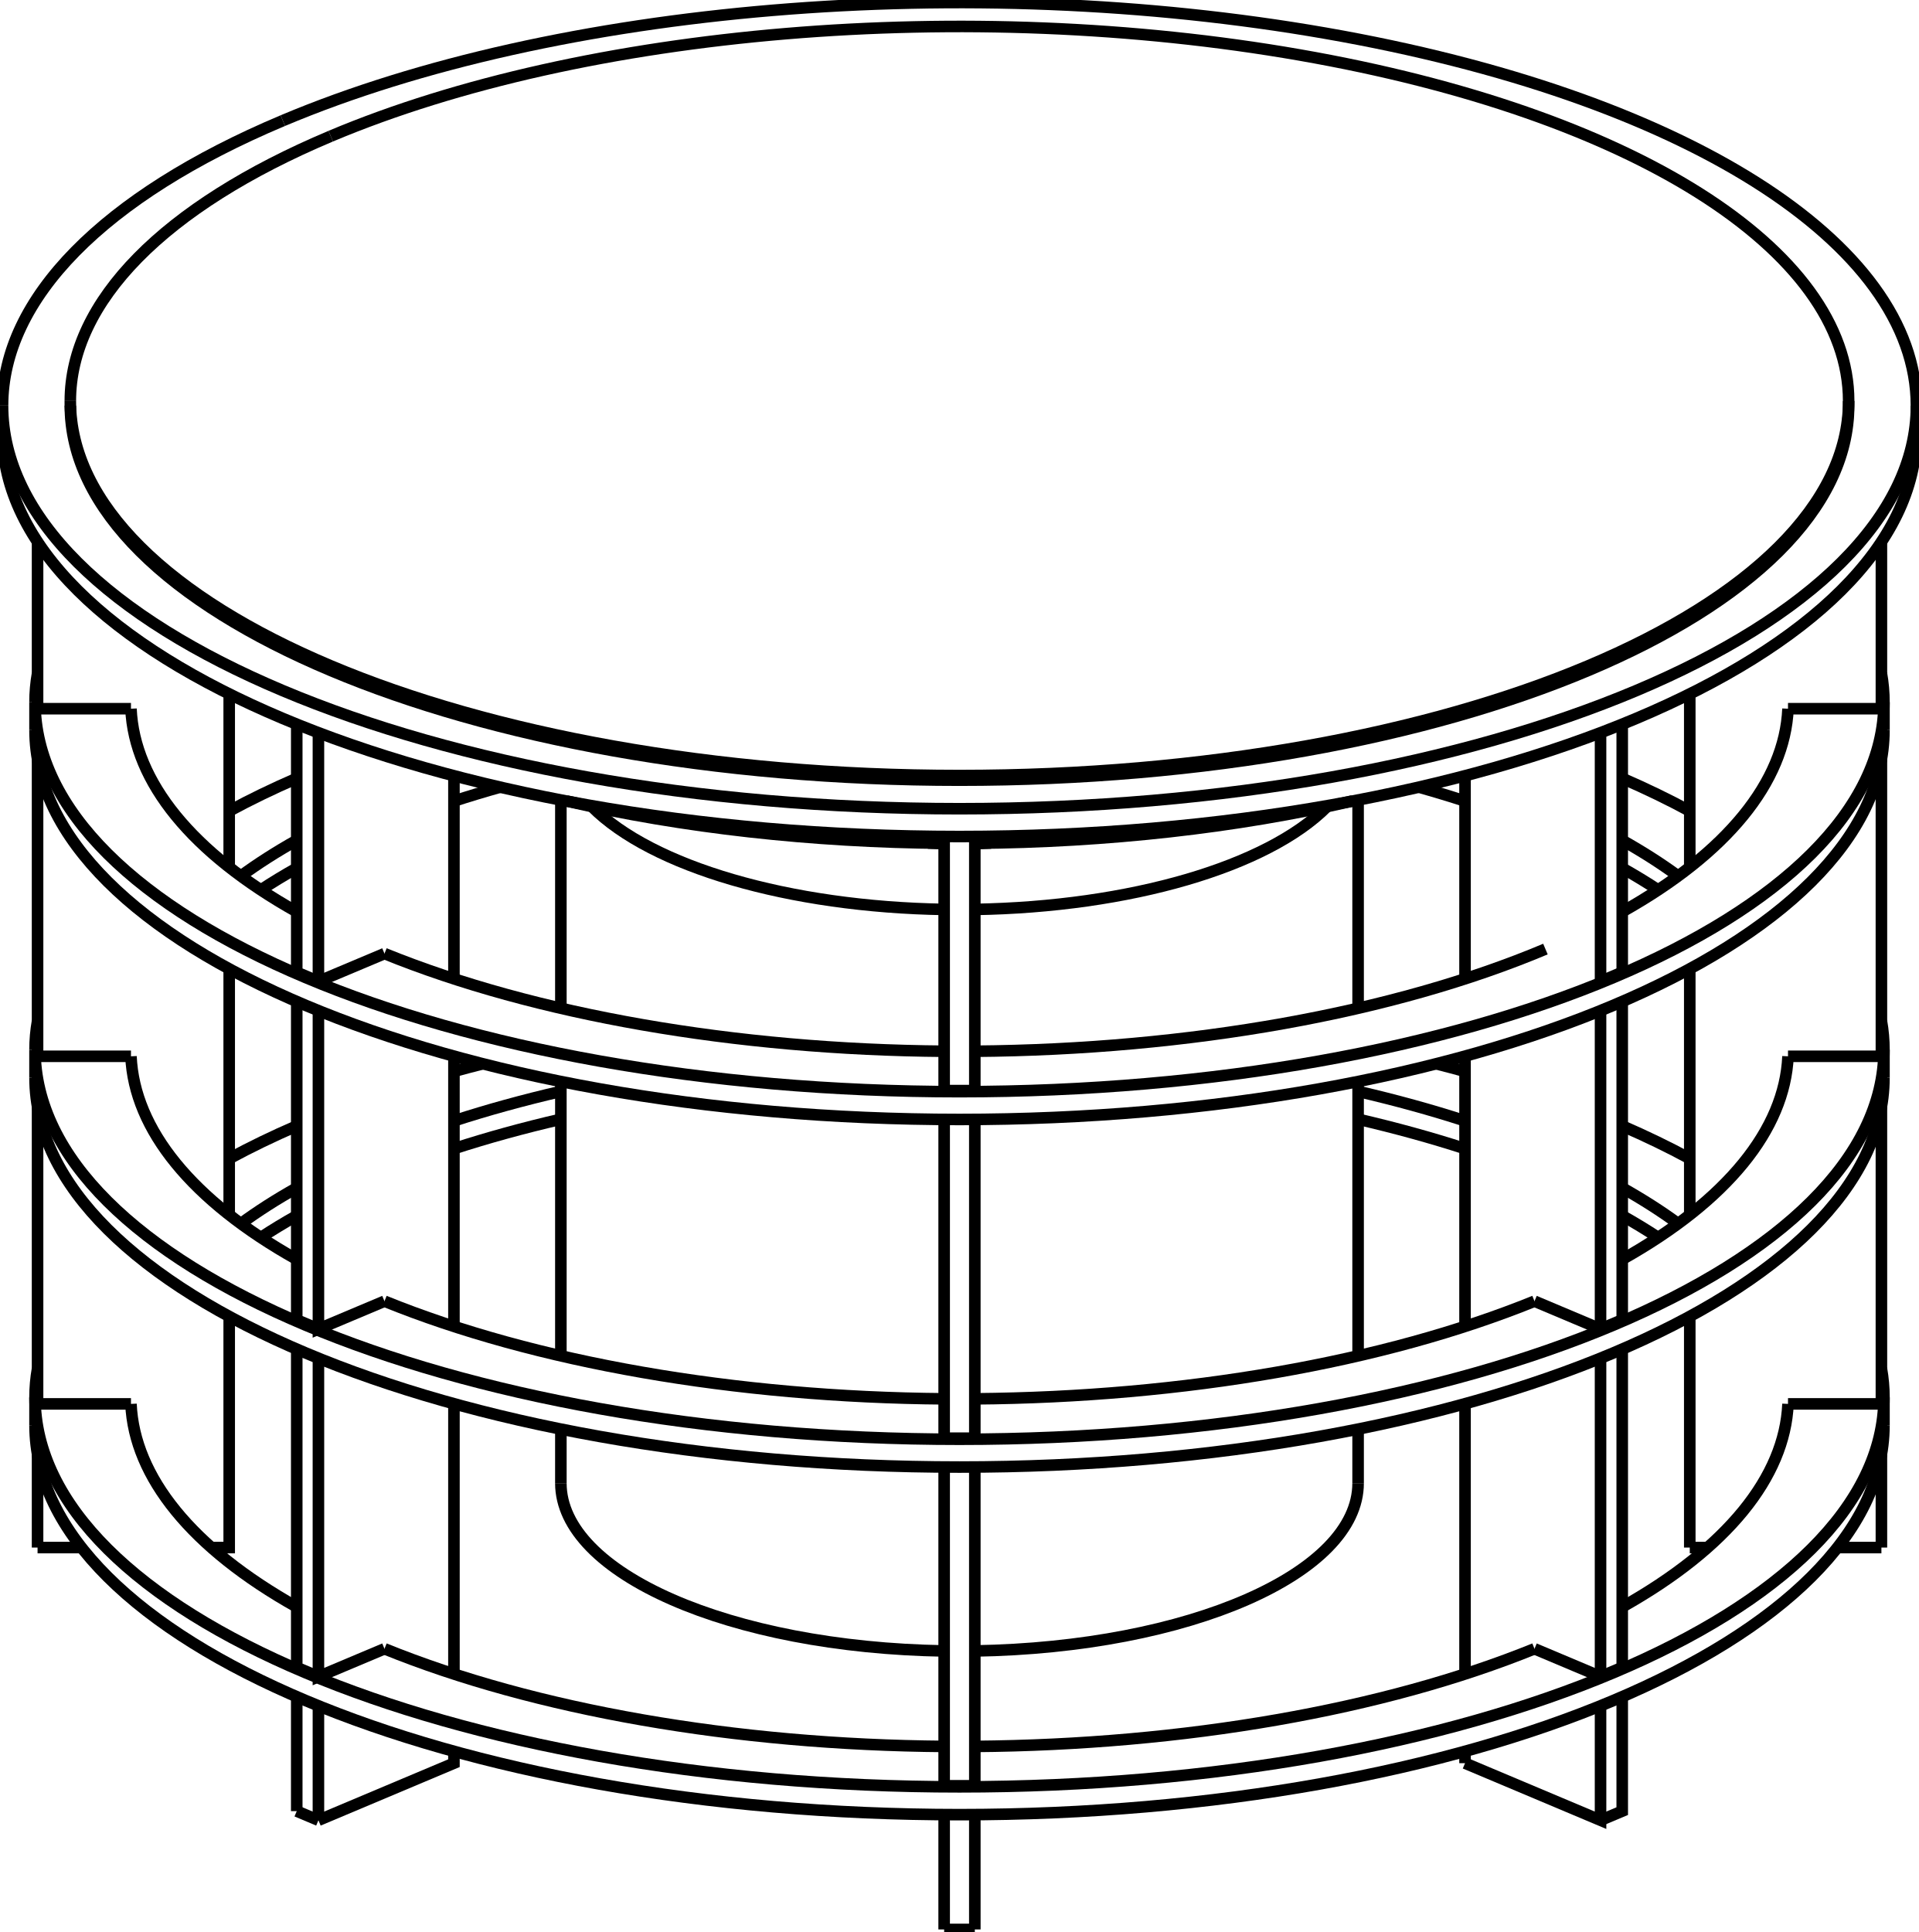
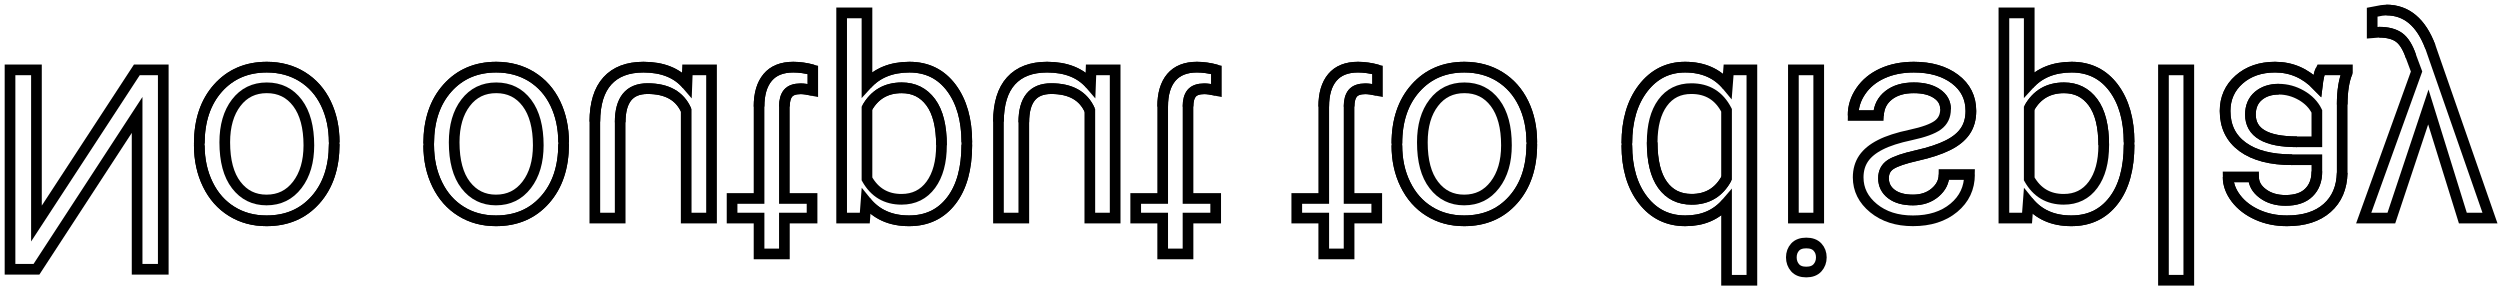
- <svg xmlns="http://www.w3.org/2000/svg" version="1.1" viewBox="-375.5 -380.054 751 756.152" fill="none" stroke="black" stroke-width="0.6%" vector-effect="non-scaling-stroke">
-   <path d="M 197.848 310.027 L 250.881 332.368 L 250.881 287.577" />
-   <path d="M 250.881 276.137 L 225.033 265.248" />
-   <path d="M 250.881 276.137 L 250.881 151.536" />
-   <path d="M 250.881 140.096 L 225.033 129.207" />
-   <path d="M 250.881 140.096 L 250.881 15.494" />
-   <path d="M 250.881 4.055 L 250.881 -93.282" />
-   <path d="M 197.848 310.027 L 197.848 305.364" />
-   <path d="M 197.848 275.122 L 197.848 169.323" />
-   <path d="M 197.848 139.081 L 197.848 33.282" />
-   <path d="M 197.848 3.039 L 197.848 -76.462" />
-   <path d="M 250.881 332.368 L 259.367 328.793 L 259.367 284.021" />
-   <path d="M -361.8 177.76 A 361.8 152.411 180 0 0 361.8 177.76" />
-   <path d="M -273.421 104.298 A 324.3 136.614 360 0 1 -259.367 95.751" />
-   <path d="M -197.848 69.516 A 324.3 136.614 360 0 1 -156 57.991" />
-   <path d="M 156 57.991 A 324.3 136.614 360 0 1 197.848 69.516" />
-   <path d="M 259.367 95.751 A 324.3 136.614 360 0 1 273.421 104.298" />
-   <path d="M 6 303.468 A 324.3 136.614 180 0 0 225.033 265.248" />
-   <path d="M -197.848 39.274 A 361.8 152.411 360 0 1 -186.507 36.278" />
-   <path d="M 186.507 36.278 A 361.8 152.411 360 0 1 197.848 39.274" />
-   <path d="M 259.367 60.617 A 361.8 152.411 360 0 1 285.8 73.421" />
-   <path d="M 360.8 155.553 A 361.8 152.411 360 0 1 361.8 166.877 A 361.8 152.411 360 0 1 -361.8 166.877 A 361.8 152.411 360 0 1 -360.8 155.553" />
-   <path d="M -285.8 73.421 A 361.8 152.411 360 0 1 -259.367 60.617" />
-   <path d="M 259.367 272.563 L 250.881 276.137" />
-   <path d="M 6 318.867 L -6 318.867 L -6 194.109" />
-   <path d="M -225.033 265.248 A 324.3 136.614 180 0 0 -6 303.468" />
-   <path d="M -225.033 265.248 L -250.881 276.137 L -250.881 151.536" />
-   <path d="M -250.881 276.137 L -259.367 272.563 L -259.367 147.98" />
-   <path d="M -324.244 169.405 A 324.3 136.614 180 0 0 -259.367 248.887" />
-   <path d="M -324.244 169.405 L -360.8 169.405 L -360.8 53.043" />
-   <path d="M -259.367 84.868 A 324.3 136.614 180 0 0 -281.243 98.857" />
-   <path d="M -156 47.108 A 324.3 136.614 180 0 0 -197.848 58.633" />
-   <path d="M 197.848 58.633 A 324.3 136.614 180 0 0 156 47.108" />
-   <path d="M 281.243 98.857 A 324.3 136.614 180 0 0 259.367 84.868" />
-   <path d="M 360.8 169.405 L 324.244 169.405" />
-   <path d="M 259.367 248.887 A 324.3 136.614 180 0 0 324.244 169.405" />
-   <path d="M 259.367 272.563 L 259.367 147.98" />
-   <path d="M -361.8 41.719 A 361.8 152.411 180 0 0 361.8 41.719" />
-   <path d="M -273.421 -31.743 A 324.3 136.614 360 0 1 -259.367 -40.29" />
-   <path d="M -197.848 -66.525 A 324.3 136.614 360 0 1 -179.711 -72" />
-   <path d="M 179.711 -72 A 324.3 136.614 360 0 1 197.848 -66.525" />
-   <path d="M 259.367 -40.29 A 324.3 136.614 360 0 1 273.421 -31.743" />
-   <path d="M 6 167.426 A 324.3 136.614 180 0 0 225.033 129.207" />
-   <path d="M 259.367 -75.425 A 361.8 152.411 360 0 1 285.8 -62.62" />
-   <path d="M 360.8 19.512 A 361.8 152.411 360 0 1 361.8 30.836 L 361.8 41.719" />
-   <path d="M 361.8 30.836 A 361.8 152.411 360 0 1 -361.8 30.836 L -361.8 41.719" />
-   <path d="M -361.8 30.836 A 361.8 152.411 360 0 1 -360.8 19.512" />
-   <path d="M -285.8 -62.62 A 361.8 152.411 360 0 1 -259.367 -75.425" />
-   <path d="M 259.367 136.522 L 250.881 140.096" />
-   <path d="M 6 182.826 L -6 182.826 L -6 58.068" />
-   <path d="M -225.033 129.207 A 324.3 136.614 180 0 0 -6 167.426" />
-   <path d="M -225.033 129.207 L -250.881 140.096 L -250.881 15.494" />
-   <path d="M -250.881 140.096 L -259.367 136.522 L -259.367 11.939" />
-   <path d="M -324.244 33.364 A 324.3 136.614 180 0 0 -259.367 112.845" />
-   <path d="M -324.244 33.364 L -360.8 33.364 L -360.8 -82.998" />
-   <path d="M -259.367 -51.173 A 324.3 136.614 180 0 0 -281.243 -37.185" />
-   <path d="M 281.243 -37.185 A 324.3 136.614 180 0 0 259.367 -51.173" />
-   <path d="M 360.8 33.364 L 324.244 33.364" />
-   <path d="M 259.367 112.845 A 324.3 136.614 180 0 0 324.244 33.364" />
-   <path d="M 259.367 136.522 L 259.367 11.939" />
-   <path d="M 259.367 0.48 L 250.881 4.055" />
-   <path d="M 259.367 0.48 L 259.367 -96.609" />
-   <path d="M -374.5 -210.41 A 374.5 157.761 180 0 0 374.5 -210.41" />
-   <path d="M 153.877 -66.582 A 320.5 135.013 360 0 1 6 -50.027" />
-   <path d="M -6 -50.027 A 320.5 135.013 360 0 1 -153.877 -66.582" />
-   <path d="M 6 46.784 L 6 -52.67" />
-   <path d="M 6 182.826 L 6 58.068" />
-   <path d="M 6 318.867 L 6 194.109" />
-   <path d="M 6 375.097 L 6 330.15" />
-   <path d="M -6 375.097 L 6 375.097" />
-   <path d="M -6 375.097 L -6 330.15" />
-   <path d="M -6 46.784 L -6 -52.67" />
-   <path d="M -250.881 332.368 L -197.848 310.027 L -197.848 305.364" />
-   <path d="M -197.848 275.122 L -197.848 169.323" />
-   <path d="M -197.848 139.081 L -197.848 33.282" />
-   <path d="M -197.848 3.039 L -197.848 -76.462" />
-   <path d="M -250.881 4.055 L -250.881 -93.282" />
-   <path d="M -225.033 -6.834 L -250.881 4.055 L -259.367 0.48 L -259.367 -96.609" />
-   <path d="M -250.881 332.368 L -250.881 287.577" />
-   <path d="M -259.367 328.793 L -250.881 332.368" />
-   <path d="M -259.367 328.793 L -259.367 284.021" />
-   <path d="M -360.8 225.635 L -343.487 225.635" />
-   <path d="M -292.772 225.635 L -285.8 225.635 L -285.8 135.175" />
-   <path d="M -285.8 95.398 L -285.8 -0.866" />
-   <path d="M -285.8 -40.643 L -285.8 -108.462" />
-   <path d="M -360.8 -102.678 L -360.8 -168.13" />
-   <path d="M -324.244 -102.678 L -360.8 -102.678" />
-   <path d="M -360.8 225.635 L -360.8 189.084" />
-   <path d="M 360.8 225.635 L 360.8 189.084" />
-   <path d="M 285.8 225.635 L 292.772 225.635" />
-   <path d="M 343.487 225.635 L 360.8 225.635" />
-   <path d="M 360.8 169.405 L 360.8 53.043" />
-   <path d="M 360.8 33.364 L 360.8 -82.998" />
-   <path d="M 360.8 -102.678 L 324.244 -102.678" />
-   <path d="M 360.8 -102.678 L 360.8 -168.13" />
-   <path d="M 285.8 225.635 L 285.8 135.175" />
-   <path d="M 285.8 95.398 L 285.8 -0.866" />
-   <path d="M 285.8 -40.643 L 285.8 -108.462" />
-   <path d="M -264.811 -332.847 A 374.5 157.761 360 0 1 374.5 -221.294 L 374.5 -210.41" />
-   <path d="M 374.5 -221.294 A 374.5 157.761 360 0 1 -374.5 -221.294 L -374.5 -210.41" />
-   <path d="M -374.5 -221.294 A 374.5 157.761 360 0 1 -264.811 -332.847" />
-   <path d="M 6 46.784 L -6 46.784" />
-   <path d="M 347.98 -221.294 A 347.98 146.589 360 0 1 -347.98 -221.294" />
-   <path d="M -246.059 -326.762 A 347.98 146.589 360 0 1 347.98 -223.108 L 347.98 -221.294" />
-   <path d="M 347.98 -223.108 A 347.98 146.589 360 0 1 -347.98 -223.108 L -347.98 -221.294" />
-   <path d="M -347.98 -223.108 A 347.98 146.589 360 0 1 -246.059 -326.762" />
-   <path d="M 12.246 -50.102 A 95 40.019 360 0 1 6 -49.848" />
-   <path d="M -6 -49.848 A 95 40.019 360 0 1 -12.246 -50.102" />
-   <path d="M 143.857 -64.368 A 156 65.716 360 0 1 6 -24.12" />
-   <path d="M -6 -24.12 A 156 65.716 360 0 1 -143.857 -64.368" />
-   <path d="M -156 200.434 A 156 65.716 180 0 0 -6 266.102" />
-   <path d="M 6 266.102 A 156 65.716 180 0 0 156 200.434" />
-   <path d="M -361.8 -94.322 A 361.8 152.411 180 0 0 361.8 -94.322" />
-   <path d="M 360.8 -116.529 A 361.8 152.411 360 0 1 361.8 -105.205 L 361.8 -94.322" />
-   <path d="M 361.8 -105.205 A 361.8 152.411 360 0 1 -361.8 -105.205 L -361.8 -94.322" />
-   <path d="M -361.8 -105.205 A 361.8 152.411 360 0 1 -360.8 -116.529" />
-   <path d="M 259.367 -23.196 A 324.3 136.614 180 0 0 324.244 -102.678" />
-   <path d="M -324.244 -102.678 A 324.3 136.614 180 0 0 -259.367 -23.196" />
-   <path d="M -225.033 -6.834 A 324.3 136.614 180 0 0 -6 31.385" />
-   <path d="M 6 31.385 A 324.3 136.614 180 0 0 229.315 -8.605" />
-   <path d="M -361.8 166.877 L -361.8 177.76" />
-   <path d="M 361.8 166.877 L 361.8 177.76" />
-   <path d="M -156 -66.988 L -156 14.564" />
-   <path d="M -156 43.193 L -156 150.605" />
-   <path d="M -156 179.235 L -156 200.434" />
-   <path d="M 156 -66.988 L 156 14.564" />
-   <path d="M 156 43.193 L 156 150.605" />
-   <path d="M 156 179.235 L 156 200.434" />
+ <svg xmlns="http://www.w3.org/2000/svg" version="1.1" viewBox="1.311 -6.975 249.557 28.975" fill="none" stroke="black" stroke-width="0.6%" vector-effect="non-scaling-stroke">
+   <path d="M 17.609 19.906 L 17.609 0 L 14.971 0 L 4.949 15.34 L 4.949 0 L 2.311 0 L 2.311 19.906 L 4.949 19.906 L 14.998 4.498 L 14.998 19.906 L 17.609 19.906 Z" />
+   <path d="M 21.205 7.355 L 21.205 7.533 Q 21.21 9.71 22.06 11.443 Q 22.91 13.18 24.438 14.123 Q 25.96 15.07 27.918 15.066 Q 30.94 15.07 32.806 12.975 Q 34.67 10.88 34.672 7.41 L 34.672 7.232 Q 34.67 5.07 33.845 3.356 Q 33.02 1.64 31.479 0.684 Q 29.94 -0.27 27.945 -0.273 Q 24.94 -0.27 23.071 1.818 Q 21.21 3.91 21.205 7.355 Z" />
+   <path d="M 21.205 7.533 Q 21.21 9.71 22.06 11.443 Q 22.91 13.18 24.438 14.123 Q 25.96 15.07 27.918 15.066 Q 30.94 15.07 32.806 12.975 Q 34.67 10.88 34.672 7.41" />
+   <path d="M 34.672 7.232 Q 34.67 5.07 33.845 3.356 Q 33.02 1.64 31.479 0.684 Q 29.94 -0.27 27.945 -0.273 Q 24.94 -0.27 23.071 1.818 Q 21.21 3.91 21.205 7.355" />
+   <path d="M 23.748 7.232 Q 23.75 4.77 24.89 3.281 Q 26.03 1.79 27.945 1.791 Q 29.87 1.79 31.008 3.302 Q 32.14 4.81 32.143 7.533 Q 32.14 9.97 30.987 11.478 Q 29.83 12.99 27.918 12.988 Q 26.04 12.99 24.896 11.498 Q 23.75 10.01 23.748 7.232 Q 23.75 4.77 24.89 3.281 Q 26.03 1.79 27.945 1.791 Q 29.87 1.79 31.008 3.302 Q 32.14 4.81 32.143 7.533 Q 32.14 9.97 30.987 11.478 Q 29.83 12.99 27.918 12.988 Q 26.04 12.99 24.896 11.498 Q 23.75 10.01 23.748 7.232 Z" />
+   <path d="M 44.105 7.355 L 44.105 7.533 Q 44.11 9.71 44.96 11.443 Q 45.81 13.18 47.339 14.123 Q 48.86 15.07 50.818 15.066 Q 53.84 15.07 55.706 12.975 Q 57.57 10.88 57.572 7.41 L 57.572 7.232 Q 57.57 5.07 56.745 3.356 Q 55.92 1.64 54.38 0.684 Q 52.84 -0.27 50.846 -0.273 Q 47.84 -0.27 45.972 1.818 Q 44.11 3.91 44.105 7.355 Z" />
+   <path d="M 44.105 7.533 Q 44.11 9.71 44.96 11.443 Q 45.81 13.18 47.339 14.123 Q 48.86 15.07 50.818 15.066 Q 53.84 15.07 55.706 12.975 Q 57.57 10.88 57.572 7.41" />
+   <path d="M 57.572 7.232 Q 57.57 5.07 56.745 3.356 Q 55.92 1.64 54.38 0.684 Q 52.84 -0.27 50.846 -0.273 Q 47.84 -0.27 45.972 1.818 Q 44.11 3.91 44.105 7.355" />
+   <path d="M 46.648 7.232 Q 46.65 4.77 47.79 3.281 Q 48.93 1.79 50.846 1.791 Q 52.77 1.79 53.908 3.302 Q 55.04 4.81 55.043 7.533 Q 55.04 9.97 53.888 11.478 Q 52.73 12.99 50.818 12.988 Q 48.95 12.99 47.797 11.498 Q 46.65 10.01 46.648 7.232 Q 46.65 4.77 47.79 3.281 Q 48.93 1.79 50.846 1.791 Q 52.77 1.79 53.908 3.302 Q 55.04 4.81 55.043 7.533 Q 55.04 9.97 53.888 11.478 Q 52.73 12.99 50.818 12.988 Q 48.95 12.99 47.797 11.498 Q 46.65 10.01 46.648 7.232 Z" />
+   <path d="M 69.932 0 L 69.877 1.463 Q 68.4 -0.27 65.543 -0.273 Q 63.18 -0.27 61.94 1.101 Q 60.7 2.47 60.689 5.168 L 60.689 14.793 L 63.219 14.793 L 63.219 5.236 Q 63.22 1.87 65.953 1.873 Q 68.85 1.87 69.809 4.033 L 69.809 14.793 L 72.338 14.793 L 72.338 0 L 69.932 0 Z" />
+   <path d="M 69.877 1.463 Q 68.4 -0.27 65.543 -0.273 Q 63.18 -0.27 61.94 1.101 Q 60.7 2.47 60.689 5.168" />
+   <path d="M 63.219 5.236 Q 63.22 1.87 65.953 1.873 Q 68.85 1.87 69.809 4.033" />
+   <path d="M 77.082 18.375 L 79.611 18.375 L 79.611 14.793 L 82.373 14.793 L 82.373 12.838 L 79.611 12.838 L 79.611 3.664 Q 79.61 2.78 79.98 2.331 Q 80.35 1.89 81.238 1.887 Q 81.68 1.89 82.441 2.051 L 82.441 0 Q 81.44 -0.27 80.5 -0.273 Q 78.8 -0.27 77.943 0.752 Q 77.08 1.78 77.082 3.664 L 77.082 12.838 L 74.389 12.838 L 74.389 14.793 L 77.082 14.793 L 77.082 18.375 Z" />
+   <path d="M 79.611 3.664 Q 79.61 2.78 79.98 2.331 Q 80.35 1.89 81.238 1.887 Q 81.68 1.89 82.441 2.051" />
+   <path d="M 82.441 0 Q 81.44 -0.27 80.5 -0.273 Q 78.8 -0.27 77.943 0.752 Q 77.08 1.78 77.082 3.664" />
+   <path d="M 97.822 7.465 L 97.822 7.232 Q 97.82 3.86 96.277 1.791 Q 94.73 -0.27 92.094 -0.273 Q 89.4 -0.27 87.855 1.436 L 87.855 -5.688 L 85.326 -5.688 L 85.326 14.793 L 87.637 14.793 L 87.76 13.152 Q 89.3 15.07 92.053 15.066 Q 94.72 15.07 96.271 13.057 Q 97.82 11.05 97.822 7.465 Z" />
+   <path d="M 97.822 7.232 Q 97.82 3.86 96.277 1.791 Q 94.73 -0.27 92.094 -0.273 Q 89.4 -0.27 87.855 1.436" />
+   <path d="M 87.76 13.152 Q 89.3 15.07 92.053 15.066 Q 94.72 15.07 96.271 13.057 Q 97.82 11.05 97.822 7.465" />
+   <path d="M 95.293 7.52 Q 95.29 10.02 94.227 11.471 Q 93.16 12.92 91.301 12.92 Q 89 12.92 87.855 10.883 L 87.855 3.814 Q 88.99 1.79 91.328 1.791 Q 93.15 1.79 94.22 3.233 Q 95.29 4.68 95.293 7.52 Q 95.29 10.02 94.227 11.471 Q 93.16 12.92 91.301 12.92 Q 89 12.92 87.855 10.883" />
+   <path d="M 87.855 3.814 Q 88.99 1.79 91.328 1.791 Q 93.15 1.79 94.22 3.233 Q 95.29 4.68 95.293 7.52" />
+   <path d="M 110.223 0 L 110.168 1.463 Q 108.69 -0.27 105.834 -0.273 Q 103.47 -0.27 102.231 1.101 Q 100.99 2.47 100.98 5.168 L 100.98 14.793 L 103.51 14.793 L 103.51 5.236 Q 103.51 1.87 106.244 1.873 Q 109.14 1.87 110.1 4.033 L 110.1 14.793 L 112.629 14.793 L 112.629 0 L 110.223 0 Z" />
+   <path d="M 110.168 1.463 Q 108.69 -0.27 105.834 -0.273 Q 103.47 -0.27 102.231 1.101 Q 100.99 2.47 100.98 5.168" />
+   <path d="M 103.51 5.236 Q 103.51 1.87 106.244 1.873 Q 109.14 1.87 110.1 4.033" />
+   <path d="M 117.373 18.375 L 119.902 18.375 L 119.902 14.793 L 122.664 14.793 L 122.664 12.838 L 119.902 12.838 L 119.902 3.664 Q 119.9 2.78 120.271 2.331 Q 120.64 1.89 121.529 1.887 Q 121.97 1.89 122.732 2.051 L 122.732 0 Q 121.73 -0.27 120.791 -0.273 Q 119.1 -0.27 118.234 0.752 Q 117.37 1.78 117.373 3.664 L 117.373 12.838 L 114.68 12.838 L 114.68 14.793 L 117.373 14.793 L 117.373 18.375 Z" />
+   <path d="M 119.902 3.664 Q 119.9 2.78 120.271 2.331 Q 120.64 1.89 121.529 1.887 Q 121.97 1.89 122.732 2.051" />
+   <path d="M 122.732 0 Q 121.73 -0.27 120.791 -0.273 Q 119.1 -0.27 118.234 0.752 Q 117.37 1.78 117.373 3.664" />
+   <path d="M 133.451 18.375 L 135.98 18.375 L 135.98 14.793 L 138.742 14.793 L 138.742 12.838 L 135.98 12.838 L 135.98 3.664 Q 135.98 2.78 136.35 2.331 Q 136.72 1.89 137.607 1.887 Q 138.04 1.89 138.811 2.051 L 138.811 0 Q 137.81 -0.27 136.869 -0.273 Q 135.17 -0.27 134.312 0.752 Q 133.45 1.78 133.451 3.664 L 133.451 12.838 L 130.758 12.838 L 130.758 14.793 L 133.451 14.793 L 133.451 18.375 Z" />
+   <path d="M 135.98 3.664 Q 135.98 2.78 136.35 2.331 Q 136.72 1.89 137.607 1.887 Q 138.04 1.89 138.811 2.051" />
+   <path d="M 138.811 0 Q 137.81 -0.27 136.869 -0.273 Q 135.17 -0.27 134.312 0.752 Q 133.45 1.78 133.451 3.664" />
+   <path d="M 140.752 7.355 L 140.752 7.533 Q 140.75 9.71 141.606 11.443 Q 142.46 13.18 143.985 14.123 Q 145.51 15.07 147.465 15.066 Q 150.49 15.07 152.353 12.975 Q 154.22 10.88 154.219 7.41 L 154.219 7.232 Q 154.22 5.07 153.392 3.356 Q 152.56 1.64 151.026 0.684 Q 149.49 -0.27 147.492 -0.273 Q 144.48 -0.27 142.618 1.818 Q 140.75 3.91 140.752 7.355 Z" />
+   <path d="M 140.752 7.533 Q 140.75 9.71 141.606 11.443 Q 142.46 13.18 143.985 14.123 Q 145.51 15.07 147.465 15.066 Q 150.49 15.07 152.353 12.975 Q 154.22 10.88 154.219 7.41" />
+   <path d="M 154.219 7.232 Q 154.22 5.07 153.392 3.356 Q 152.56 1.64 151.026 0.684 Q 149.49 -0.27 147.492 -0.273 Q 144.48 -0.27 142.618 1.818 Q 140.75 3.91 140.752 7.355" />
+   <path d="M 143.295 7.232 Q 143.29 4.77 144.437 3.281 Q 145.58 1.79 147.492 1.791 Q 149.42 1.79 150.555 3.302 Q 151.69 4.81 151.689 7.533 Q 151.69 9.97 150.534 11.478 Q 149.38 12.99 147.465 12.988 Q 145.59 12.99 144.443 11.498 Q 143.29 10.01 143.295 7.232 Q 143.29 4.77 144.437 3.281 Q 145.58 1.79 147.492 1.791 Q 149.42 1.79 150.555 3.302 Q 151.69 4.81 151.689 7.533 Q 151.69 9.97 150.534 11.478 Q 149.38 12.99 147.465 12.988 Q 145.59 12.99 144.443 11.498 Q 143.29 10.01 143.295 7.232 Z" />
+   <path d="M 163.707 7.328 L 163.707 7.52 Q 163.71 10.92 165.32 12.995 Q 166.93 15.07 169.545 15.066 Q 172.14 15.07 173.66 13.289 L 173.66 21 L 176.189 21 L 176.189 0 L 173.865 0 L 173.742 1.586 Q 172.22 -0.27 169.518 -0.273 Q 166.95 -0.27 165.327 1.832 Q 163.71 3.94 163.707 7.328 Z" />
+   <path d="M 163.707 7.52 Q 163.71 10.92 165.32 12.995 Q 166.93 15.07 169.545 15.066 Q 172.14 15.07 173.66 13.289" />
+   <path d="M 173.742 1.586 Q 172.22 -0.27 169.518 -0.273 Q 166.95 -0.27 165.327 1.832 Q 163.71 3.94 163.707 7.328" />
+   <path d="M 166.236 7.232 Q 166.24 4.72 167.275 3.295 Q 168.31 1.87 170.146 1.873 Q 172.55 1.87 173.66 4.033 L 173.66 10.828 Q 172.53 12.92 170.174 12.92 Q 168.31 12.92 167.275 11.484 Q 166.24 10.05 166.236 7.232 Q 166.24 4.72 167.275 3.295 Q 168.31 1.87 170.146 1.873 Q 172.55 1.87 173.66 4.033" />
+   <path d="M 173.66 10.828 Q 172.53 12.92 170.174 12.92 Q 168.31 12.92 167.275 11.484 Q 166.24 10.05 166.236 7.232" />
+   <path d="M 182.861 14.793 L 182.861 0 L 180.332 0 L 180.332 14.793 L 182.861 14.793 Z" />
+   <path d="M 180.127 18.717 Q 180.13 19.33 180.503 19.756 Q 180.88 20.18 181.617 20.18 Q 182.36 20.18 182.738 19.756 Q 183.12 19.33 183.121 18.717 Q 183.12 18.1 182.738 17.691 Q 182.36 17.28 181.617 17.281 Q 180.88 17.28 180.503 17.691 Q 180.13 18.1 180.127 18.717 Q 180.13 19.33 180.503 19.756 Q 180.88 20.18 181.617 20.18 Q 182.36 20.18 182.738 19.756 Q 183.12 19.33 183.121 18.717 Q 183.12 18.1 182.738 17.691 Q 182.36 17.28 181.617 17.281 Q 180.88 17.28 180.503 17.691 Q 180.13 18.1 180.127 18.717 Z" />
+   <path d="M 195.521 3.924 Q 195.52 4.95 194.749 5.517 Q 193.98 6.08 192.056 6.494 Q 190.13 6.9 189.007 7.479 Q 187.88 8.05 187.339 8.846 Q 186.8 9.64 186.799 10.732 Q 186.8 12.55 188.337 13.809 Q 189.88 15.07 192.268 15.066 Q 194.78 15.07 196.349 13.768 Q 197.91 12.47 197.914 10.445 L 195.371 10.445 Q 195.37 11.48 194.489 12.236 Q 193.61 12.99 192.268 12.988 Q 190.89 12.99 190.107 12.387 Q 189.33 11.79 189.328 10.814 Q 189.33 9.9 190.053 9.434 Q 190.78 8.97 192.671 8.545 Q 194.56 8.12 195.74 7.533 Q 196.92 6.95 197.483 6.118 Q 198.05 5.29 198.051 4.102 Q 198.05 2.12 196.465 0.923 Q 194.88 -0.27 192.35 -0.273 Q 190.57 -0.27 189.205 0.355 Q 187.84 0.98 187.065 2.112 Q 186.29 3.24 186.293 4.553 L 188.822 4.553 Q 188.89 3.28 189.841 2.536 Q 190.79 1.79 192.35 1.791 Q 193.79 1.79 194.653 2.372 Q 195.52 2.95 195.521 3.924 Q 195.52 4.95 194.749 5.517 Q 193.98 6.08 192.056 6.494 Q 190.13 6.9 189.007 7.479 Q 187.88 8.05 187.339 8.846 Q 186.8 9.64 186.799 10.732 Q 186.8 12.55 188.337 13.809 Q 189.88 15.07 192.268 15.066 Q 194.78 15.07 196.349 13.768 Q 197.91 12.47 197.914 10.445" />
+   <path d="M 195.371 10.445 Q 195.37 11.48 194.489 12.236 Q 193.61 12.99 192.268 12.988 Q 190.89 12.99 190.107 12.387 Q 189.33 11.79 189.328 10.814 Q 189.33 9.9 190.053 9.434 Q 190.78 8.97 192.671 8.545 Q 194.56 8.12 195.74 7.533 Q 196.92 6.95 197.483 6.118 Q 198.05 5.29 198.051 4.102 Q 198.05 2.12 196.465 0.923 Q 194.88 -0.27 192.35 -0.273 Q 190.57 -0.27 189.205 0.355 Q 187.84 0.98 187.065 2.112 Q 186.29 3.24 186.293 4.553" />
+   <path d="M 188.822 4.553 Q 188.89 3.28 189.841 2.536 Q 190.79 1.79 192.35 1.791 Q 193.79 1.79 194.653 2.372 Q 195.52 2.95 195.521 3.924" />
+   <path d="M 213.842 7.465 L 213.842 7.232 Q 213.84 3.86 212.297 1.791 Q 210.75 -0.27 208.113 -0.273 Q 205.42 -0.27 203.875 1.436 L 203.875 -5.688 L 201.346 -5.688 L 201.346 14.793 L 203.656 14.793 L 203.779 13.152 Q 205.32 15.07 208.072 15.066 Q 210.74 15.07 212.29 13.057 Q 213.84 11.05 213.842 7.465 Z" />
+   <path d="M 213.842 7.232 Q 213.84 3.86 212.297 1.791 Q 210.75 -0.27 208.113 -0.273 Q 205.42 -0.27 203.875 1.436" />
+   <path d="M 203.779 13.152 Q 205.32 15.07 208.072 15.066 Q 210.74 15.07 212.29 13.057 Q 213.84 11.05 213.842 7.465" />
+   <path d="M 211.312 7.52 Q 211.31 10.02 210.246 11.471 Q 209.18 12.92 207.32 12.92 Q 205.02 12.92 203.875 10.883 L 203.875 3.814 Q 205.01 1.79 207.348 1.791 Q 209.17 1.79 210.239 3.233 Q 211.31 4.68 211.312 7.52 Q 211.31 10.02 210.246 11.471 Q 209.18 12.92 207.32 12.92 Q 205.02 12.92 203.875 10.883" />
+   <path d="M 203.875 3.814 Q 205.01 1.79 207.348 1.791 Q 209.17 1.79 210.239 3.233 Q 211.31 4.68 211.312 7.52" />
+   <path d="M 219.803 21 L 219.803 0 L 217.273 0 L 217.273 21 L 219.803 21 Z" />
+   <path d="M 235.635 0 L 232.982 0 Q 232.76 0.44 232.627 1.559 Q 230.86 -0.27 228.416 -0.273 Q 226.23 -0.27 224.827 0.964 Q 223.43 2.2 223.426 4.102 Q 223.43 6.41 225.183 7.69 Q 226.94 8.97 230.125 8.969 L 232.586 8.969 L 232.586 10.131 Q 232.59 11.46 231.793 12.243 Q 231 13.03 229.455 13.029 Q 228.1 13.03 227.186 12.346 Q 226.27 11.66 226.27 10.691 L 223.727 10.691 Q 223.73 11.8 224.513 12.831 Q 225.3 13.86 226.646 14.465 Q 227.99 15.07 229.605 15.066 Q 232.16 15.07 233.611 13.788 Q 235.06 12.51 235.115 10.268 L 235.115 3.459 Q 235.12 1.42 235.635 0.219 L 235.635 0 Z" />
+   <path d="M 232.982 0 Q 232.76 0.44 232.627 1.559 Q 230.86 -0.27 228.416 -0.273 Q 226.23 -0.27 224.827 0.964 Q 223.43 2.2 223.426 4.102 Q 223.43 6.41 225.183 7.69 Q 226.94 8.97 230.125 8.969" />
+   <path d="M 232.586 10.131 Q 232.59 11.46 231.793 12.243 Q 231 13.03 229.455 13.029 Q 228.1 13.03 227.186 12.346 Q 226.27 11.66 226.27 10.691" />
+   <path d="M 223.727 10.691 Q 223.73 11.8 224.513 12.831 Q 225.3 13.86 226.646 14.465 Q 227.99 15.07 229.605 15.066 Q 232.16 15.07 233.611 13.788 Q 235.06 12.51 235.115 10.268" />
+   <path d="M 235.115 3.459 Q 235.12 1.42 235.635 0.219" />
+   <path d="M 228.785 1.928 Q 229.97 1.93 231.041 2.543 Q 232.11 3.16 232.586 4.143 L 232.586 7.178 L 230.604 7.178 Q 225.96 7.18 225.955 4.457 Q 225.96 3.27 226.748 2.598 Q 227.54 1.93 228.785 1.928 Q 229.97 1.93 231.041 2.543 Q 232.11 3.16 232.586 4.143" />
+   <path d="M 230.604 7.178 Q 225.96 7.18 225.955 4.457 Q 225.96 3.27 226.748 2.598 Q 227.54 1.93 228.785 1.928" />
+   <path d="M 240.023 14.793 L 243.715 3.705 L 247.16 14.793 L 249.867 14.793 L 243.92 -2.283 Q 242.54 -5.97 239.531 -5.975 L 239.053 -5.934 L 238.109 -5.756 L 238.109 -3.705 L 238.793 -3.76 Q 240.08 -3.76 240.796 -3.24 Q 241.51 -2.72 241.979 -1.34 L 242.539 0.164 L 237.262 14.793 L 240.023 14.793 Z" />
+   <path d="M 243.92 -2.283 Q 242.54 -5.97 239.531 -5.975" />
+   <path d="M 238.793 -3.76 Q 240.08 -3.76 240.796 -3.24 Q 241.51 -2.72 241.979 -1.34" />
</svg>
